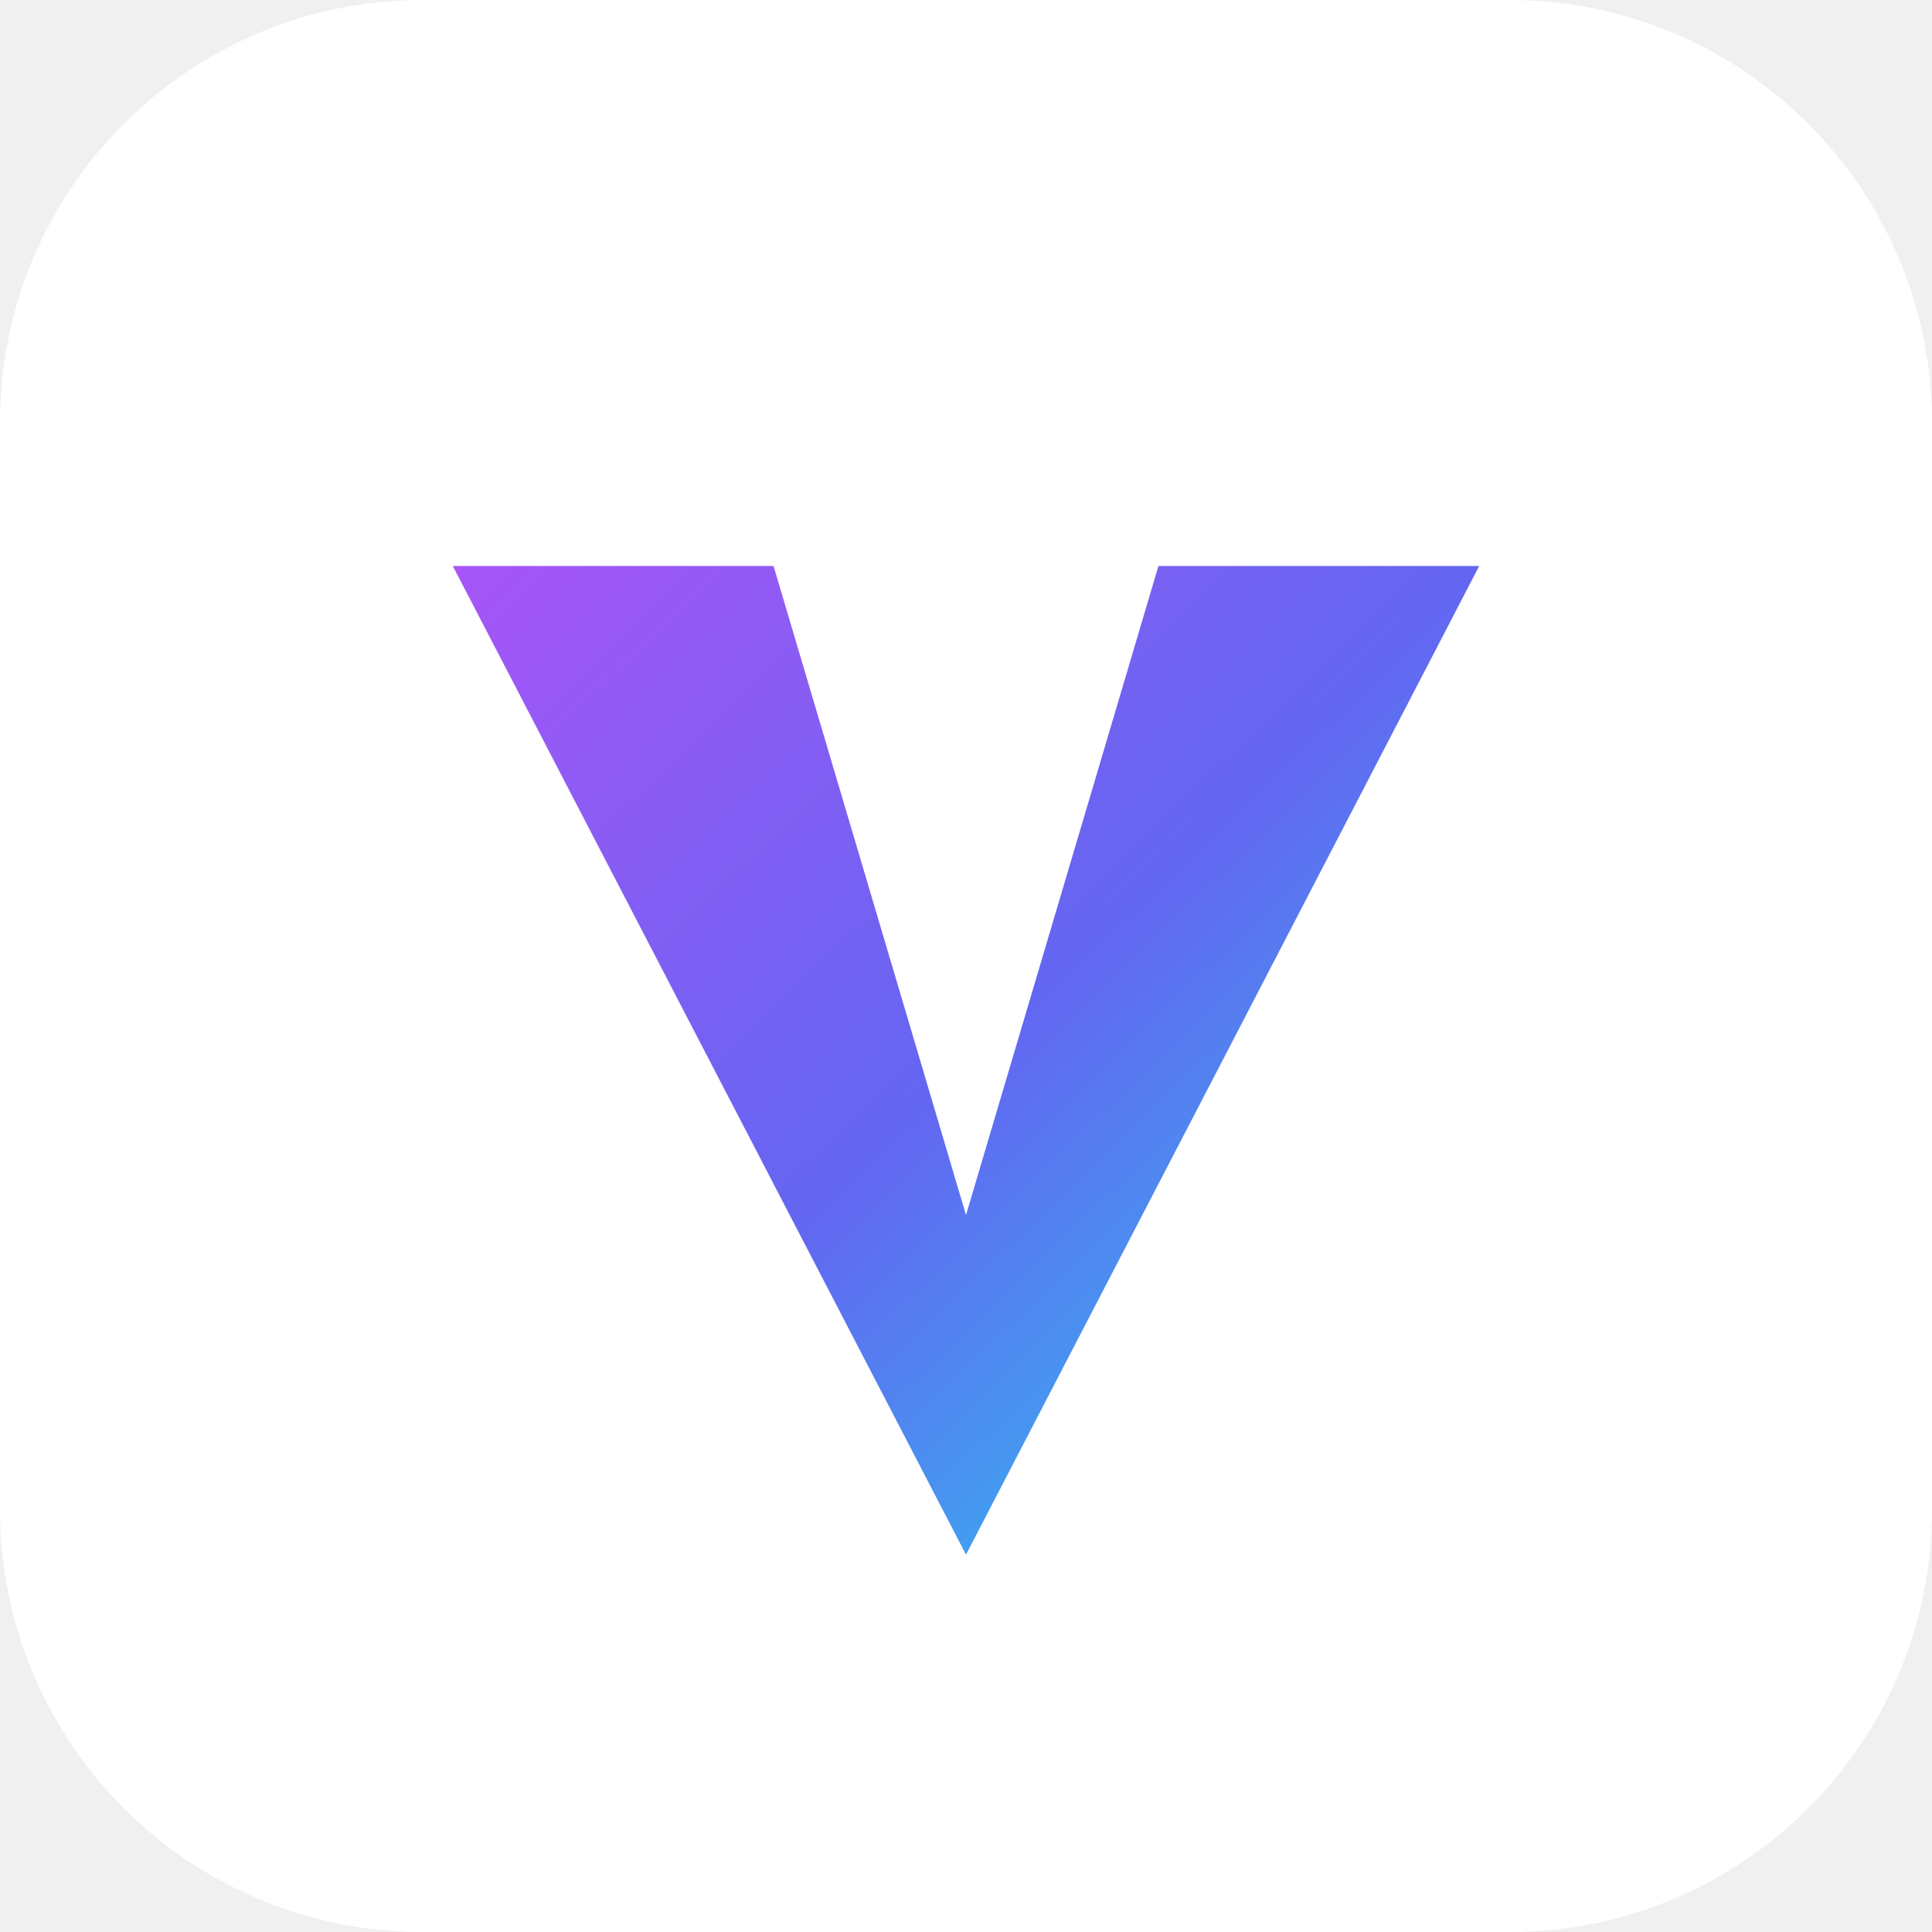
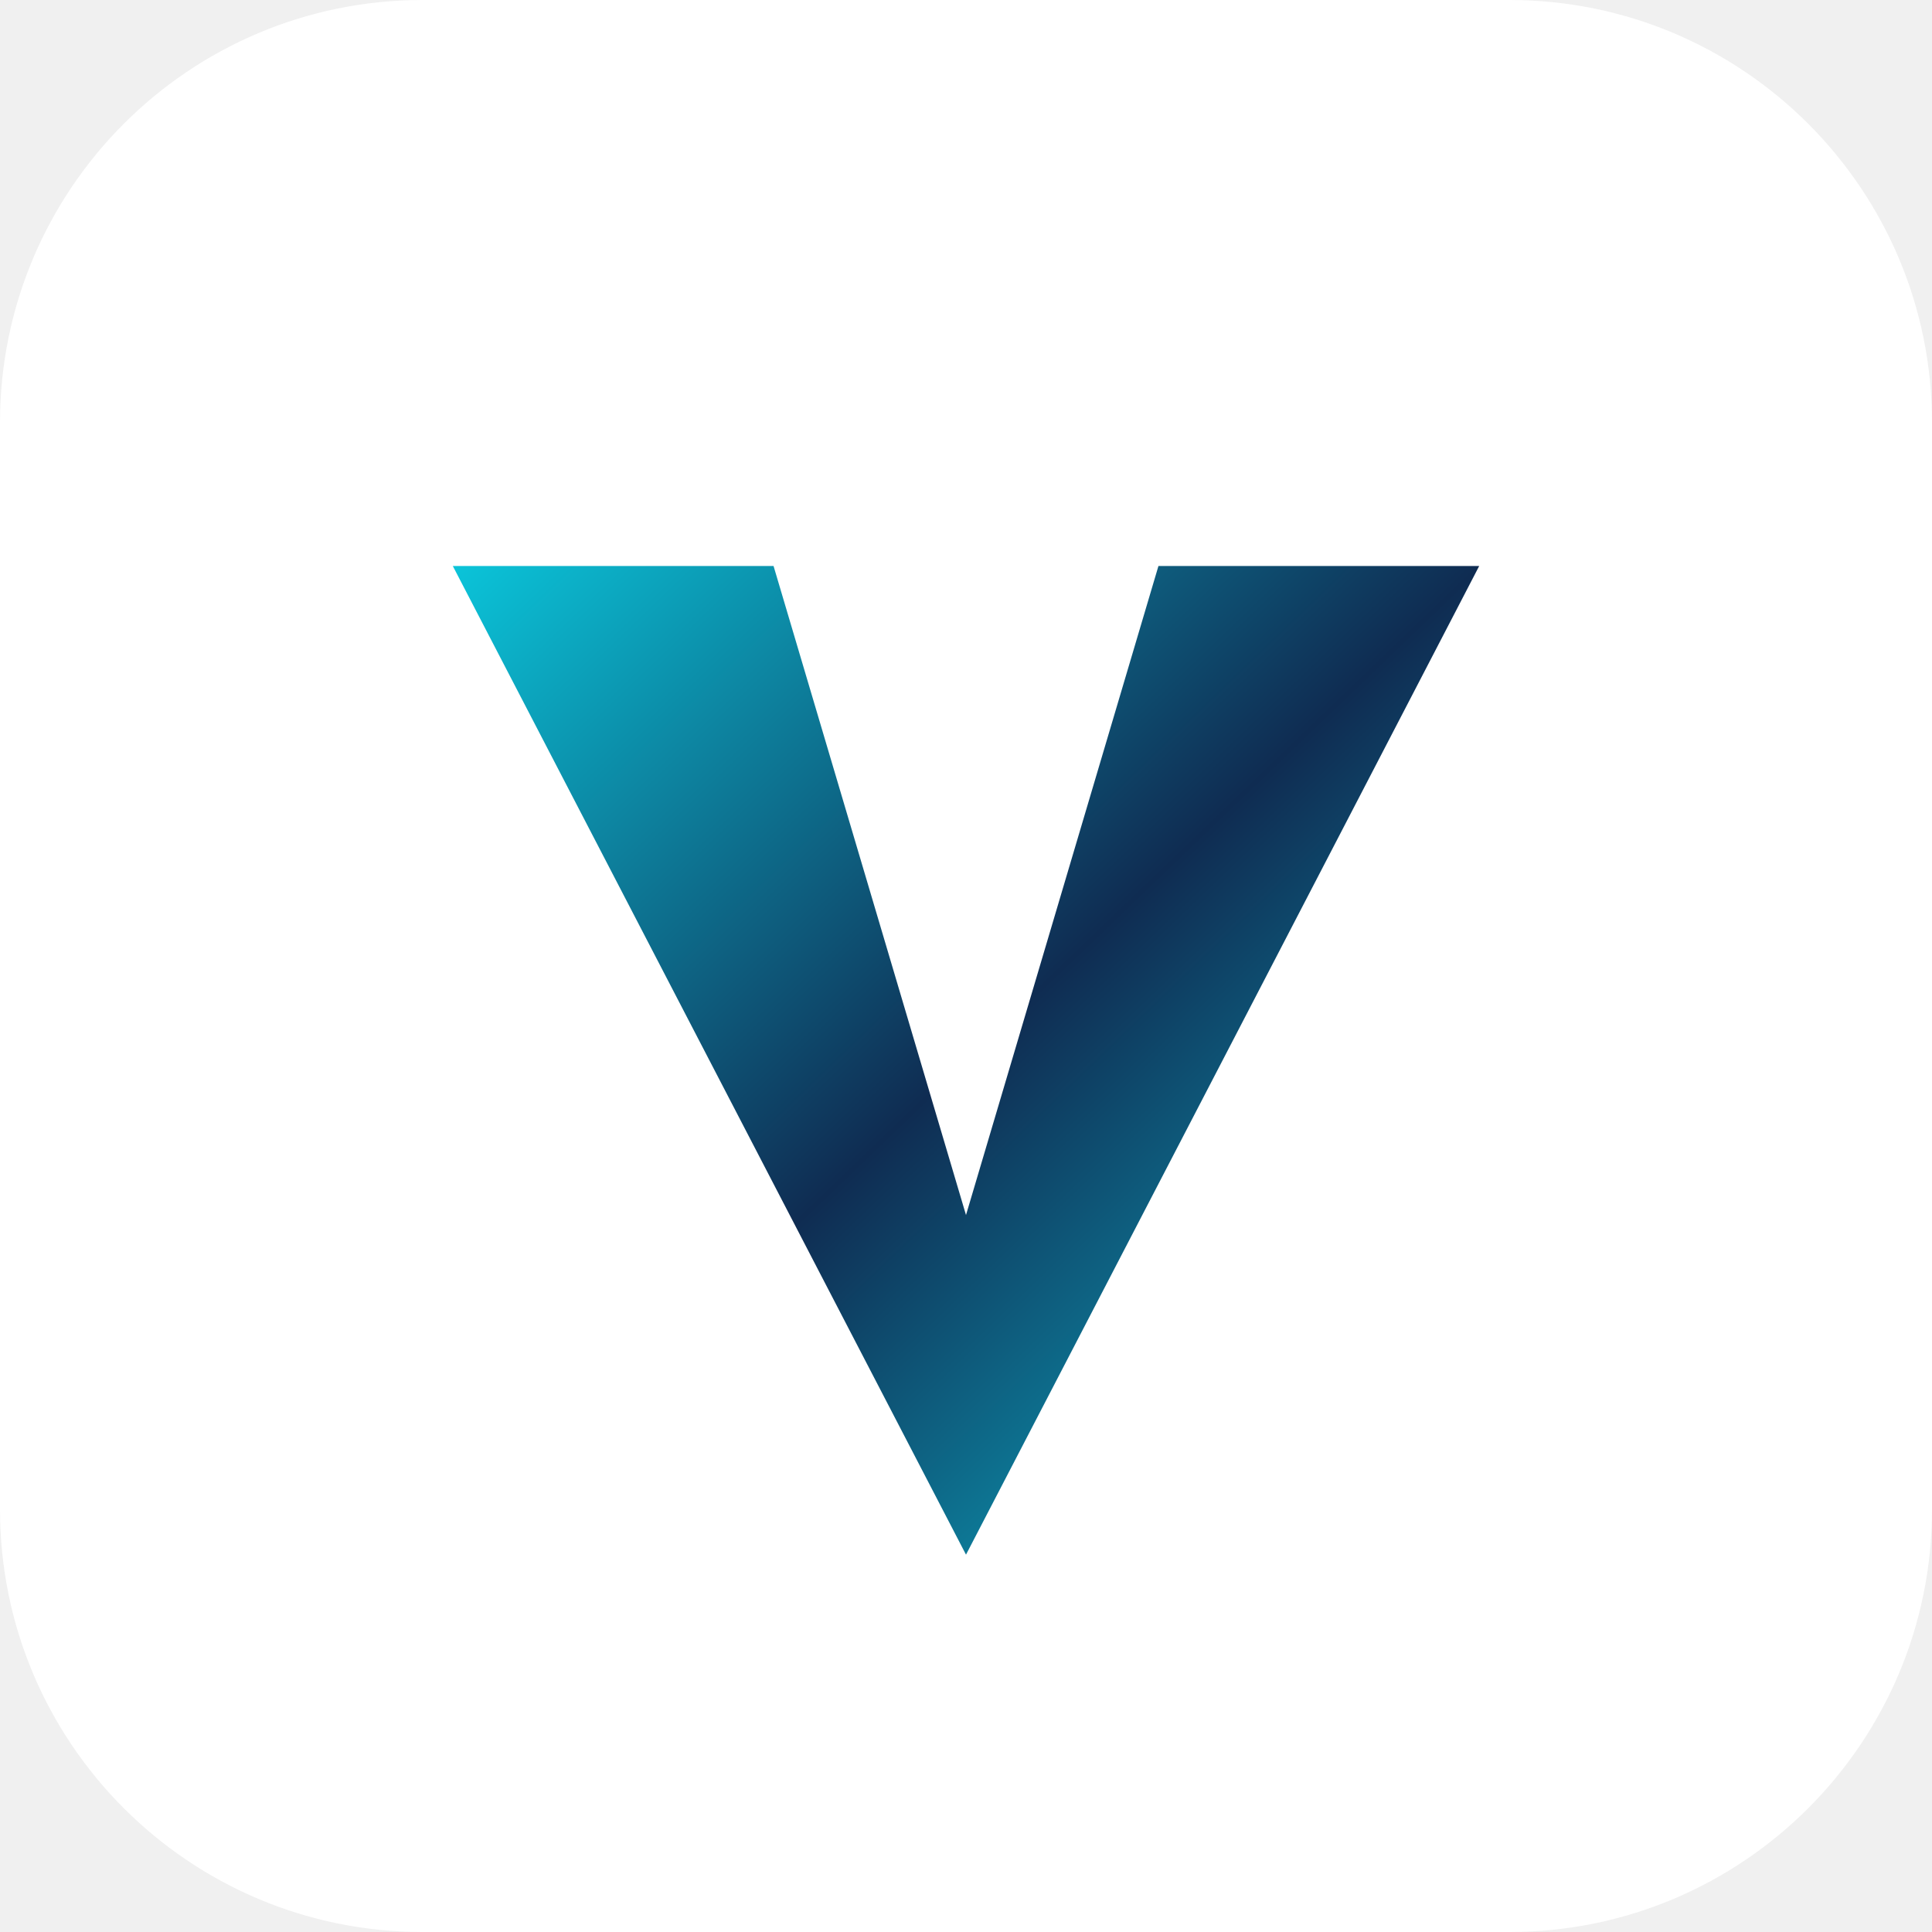
<svg xmlns="http://www.w3.org/2000/svg" width="512" height="512" viewBox="0 0 512 512">
  <defs>
    <linearGradient id="v" x1="0" y1="0" x2="1" y2="1">
-       <stop offset="0" stop-color="#a855f7" />
-       <stop offset="0.5" stop-color="#6366f1" />
-       <stop offset="1" stop-color="#22d3ee" />
+       <stop offset="0" stop-color="#0bc5da" />
+       <stop offset="0.5" stop-color="#0f2c52" />
+       <stop offset="1" stop-color="#0bc5da" />
    </linearGradient>
  </defs>
  <rect width="512" height="512" rx="112" fill="#ffffff" />
  <path d="M120 150 L205 150 L256 322 L307 150 L392 150 L256 412 Z" fill="url(#v)" />
</svg>
